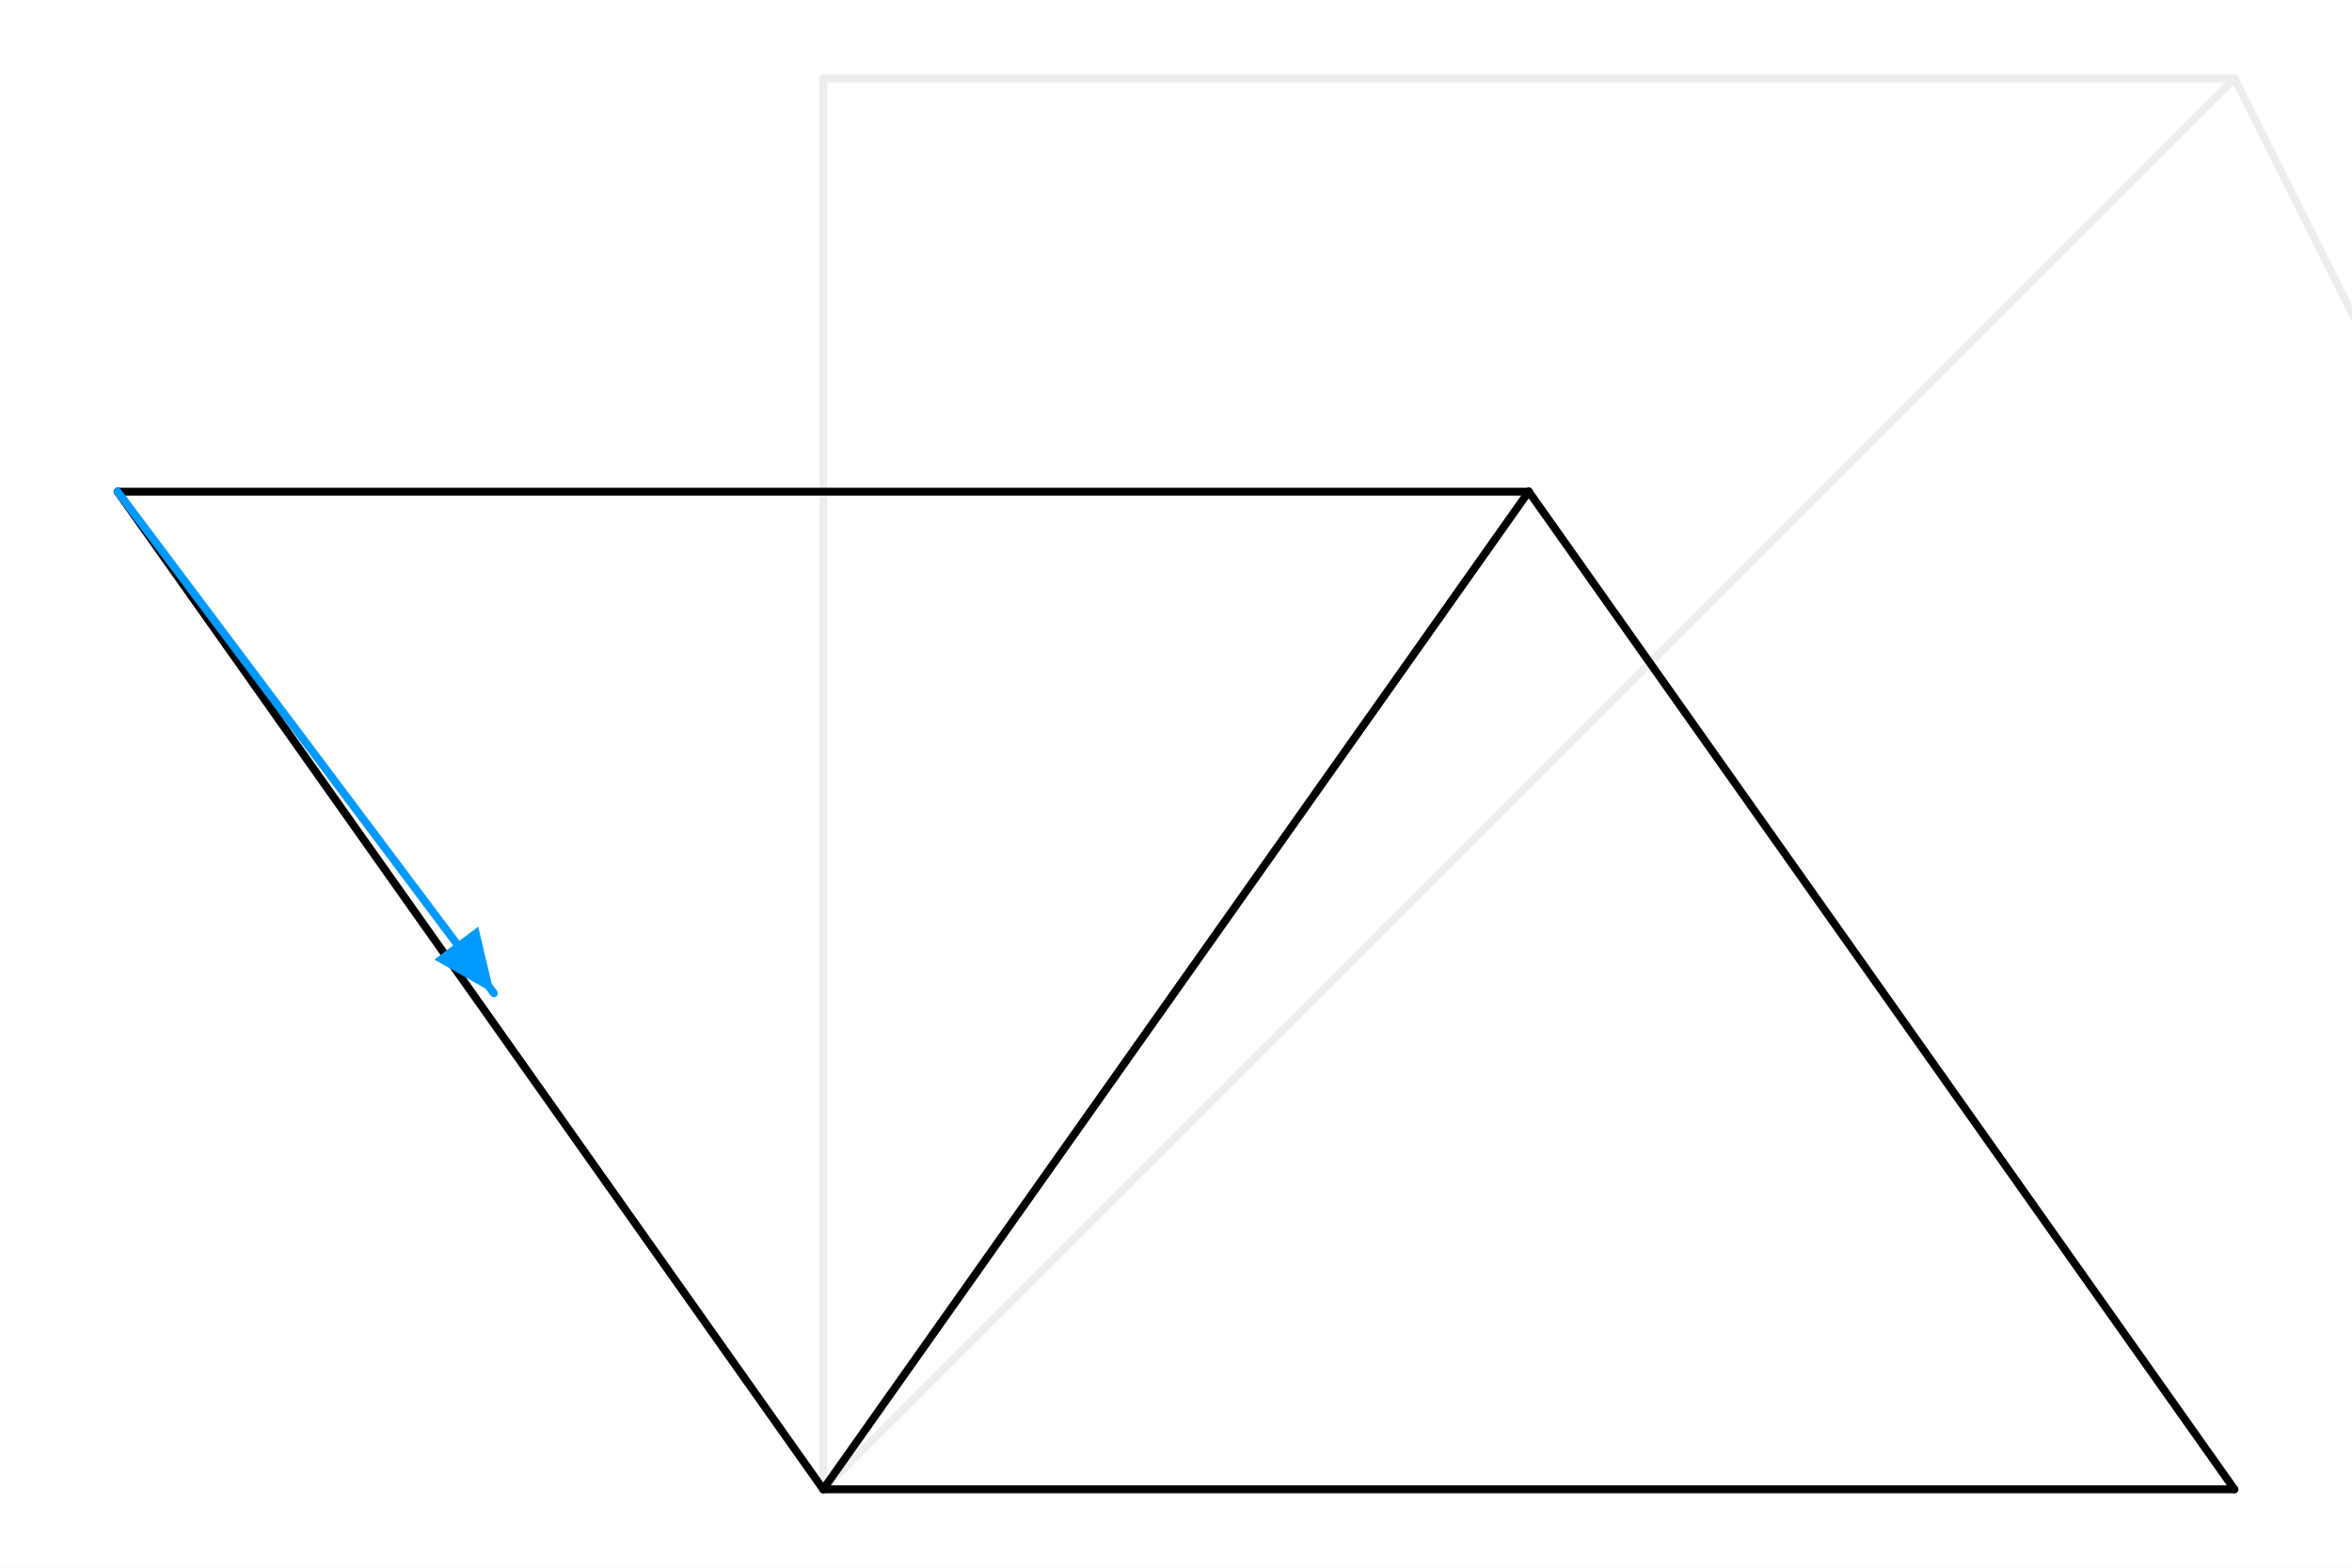
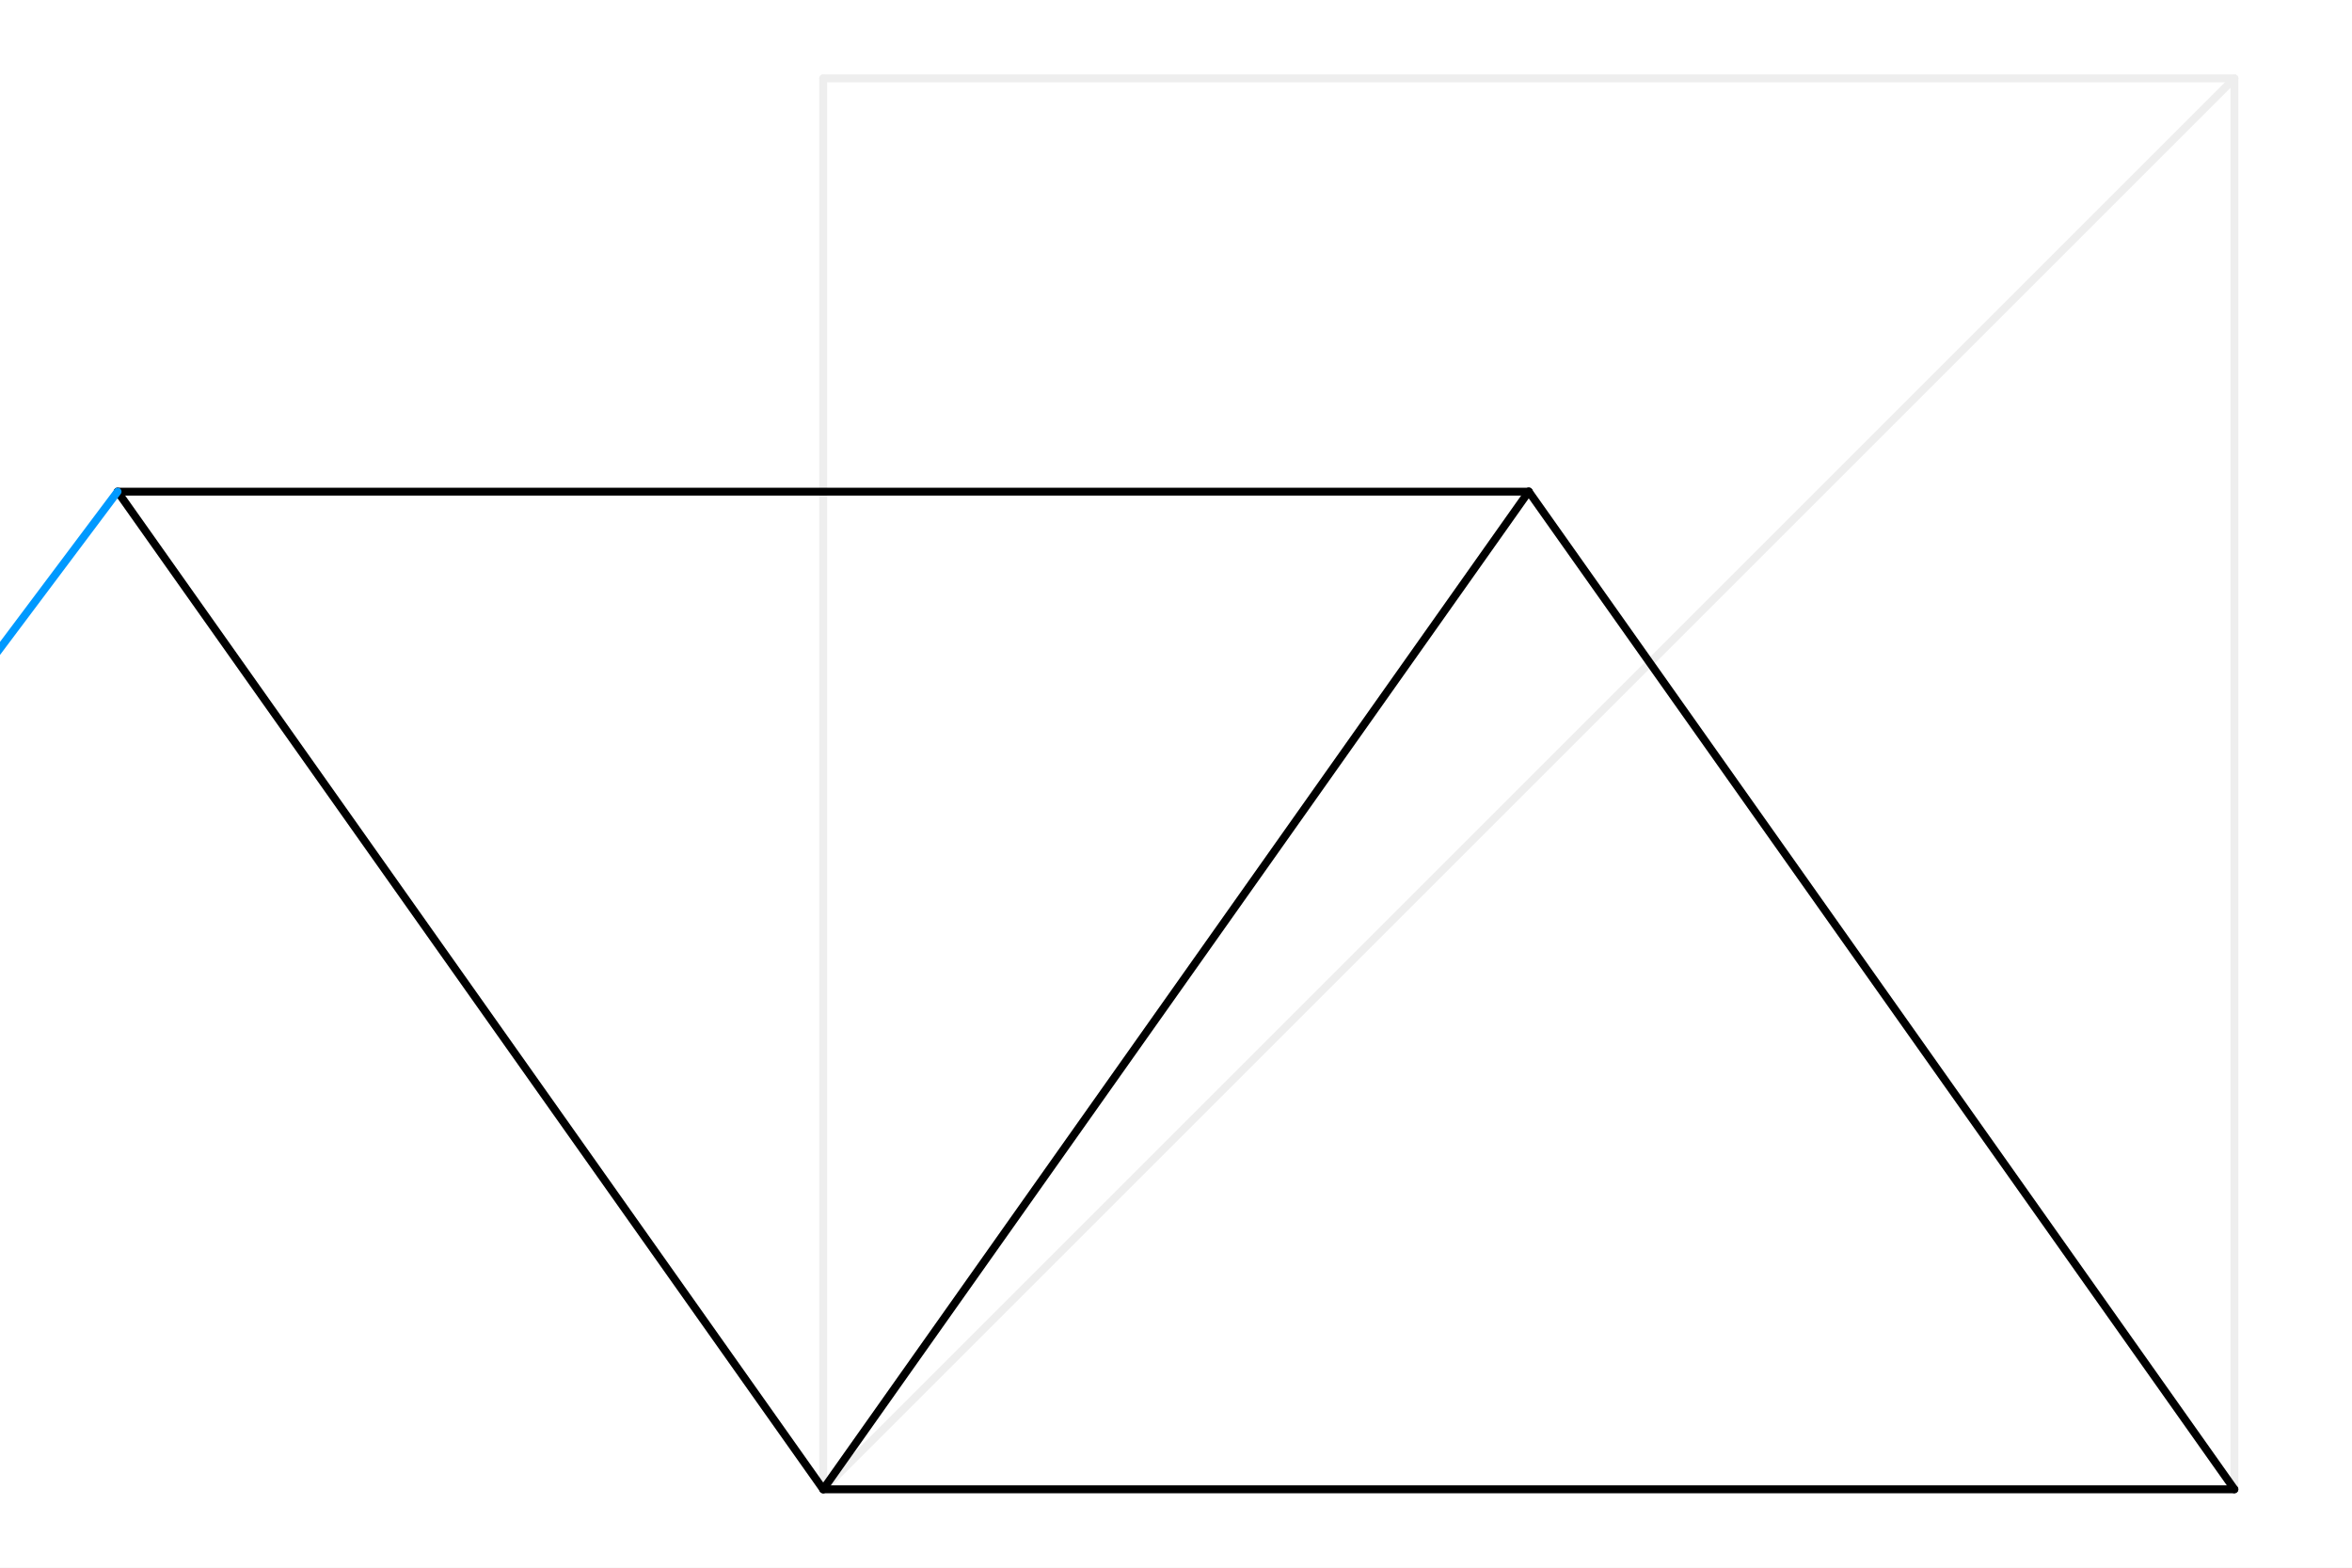
<svg xmlns="http://www.w3.org/2000/svg" version="1.0" width="300" height="200">
  <rect width="300" height="200" style="stroke:none;fill:#FFF;" />
  <defs>
    <marker id="arrowhead_red" markerWidth="8" markerHeight="7" refX="8" refY="3.5" orient="auto">
      <polygon style="fill:#F00" points="0 0, 8 3.5, 0 7" />
    </marker>
    <marker id="arrowhead_cyan" markerWidth="8" markerHeight="7" refX="8" refY="3.5" orient="auto">
      <polygon style="fill:#09F" points="0 0, 8 3.5, 0 7" />
    </marker>
  </defs>
  <g style="fill:none;stroke-width:1;stroke-linecap:round;">
    <g style="stroke:#EEE">
      <path d="M105, 10l 180, 0" />
      <path d="M105, 190l 180, 0" />
      <path d="M105, 10l 0, 180" />
-       <path d="M285, 10l 90, 180" />
+       <path d="M285, 10l 0, 180" />
      <path d="M105, 190l 180, -180" />
    </g>
    <g style="stroke:#000">
      <path d="M105, 190l 180, 0" />
      <path d="M15, 62.721l 180, 0" />
      <path d="M105, 190l -90, -127.279" />
      <path d="M285, 190l -90, -127.279" />
      <path d="M105, 190l 90, -127.297" />
    </g>
    <g style="stroke:#09F" marker-end="url(#arrowhead_cyan)">
-       <path d="M15, 62.721l 48, 64" />
+       <path d="M15, 62.721l -48, 64" />
    </g>
  </g>
</svg>
